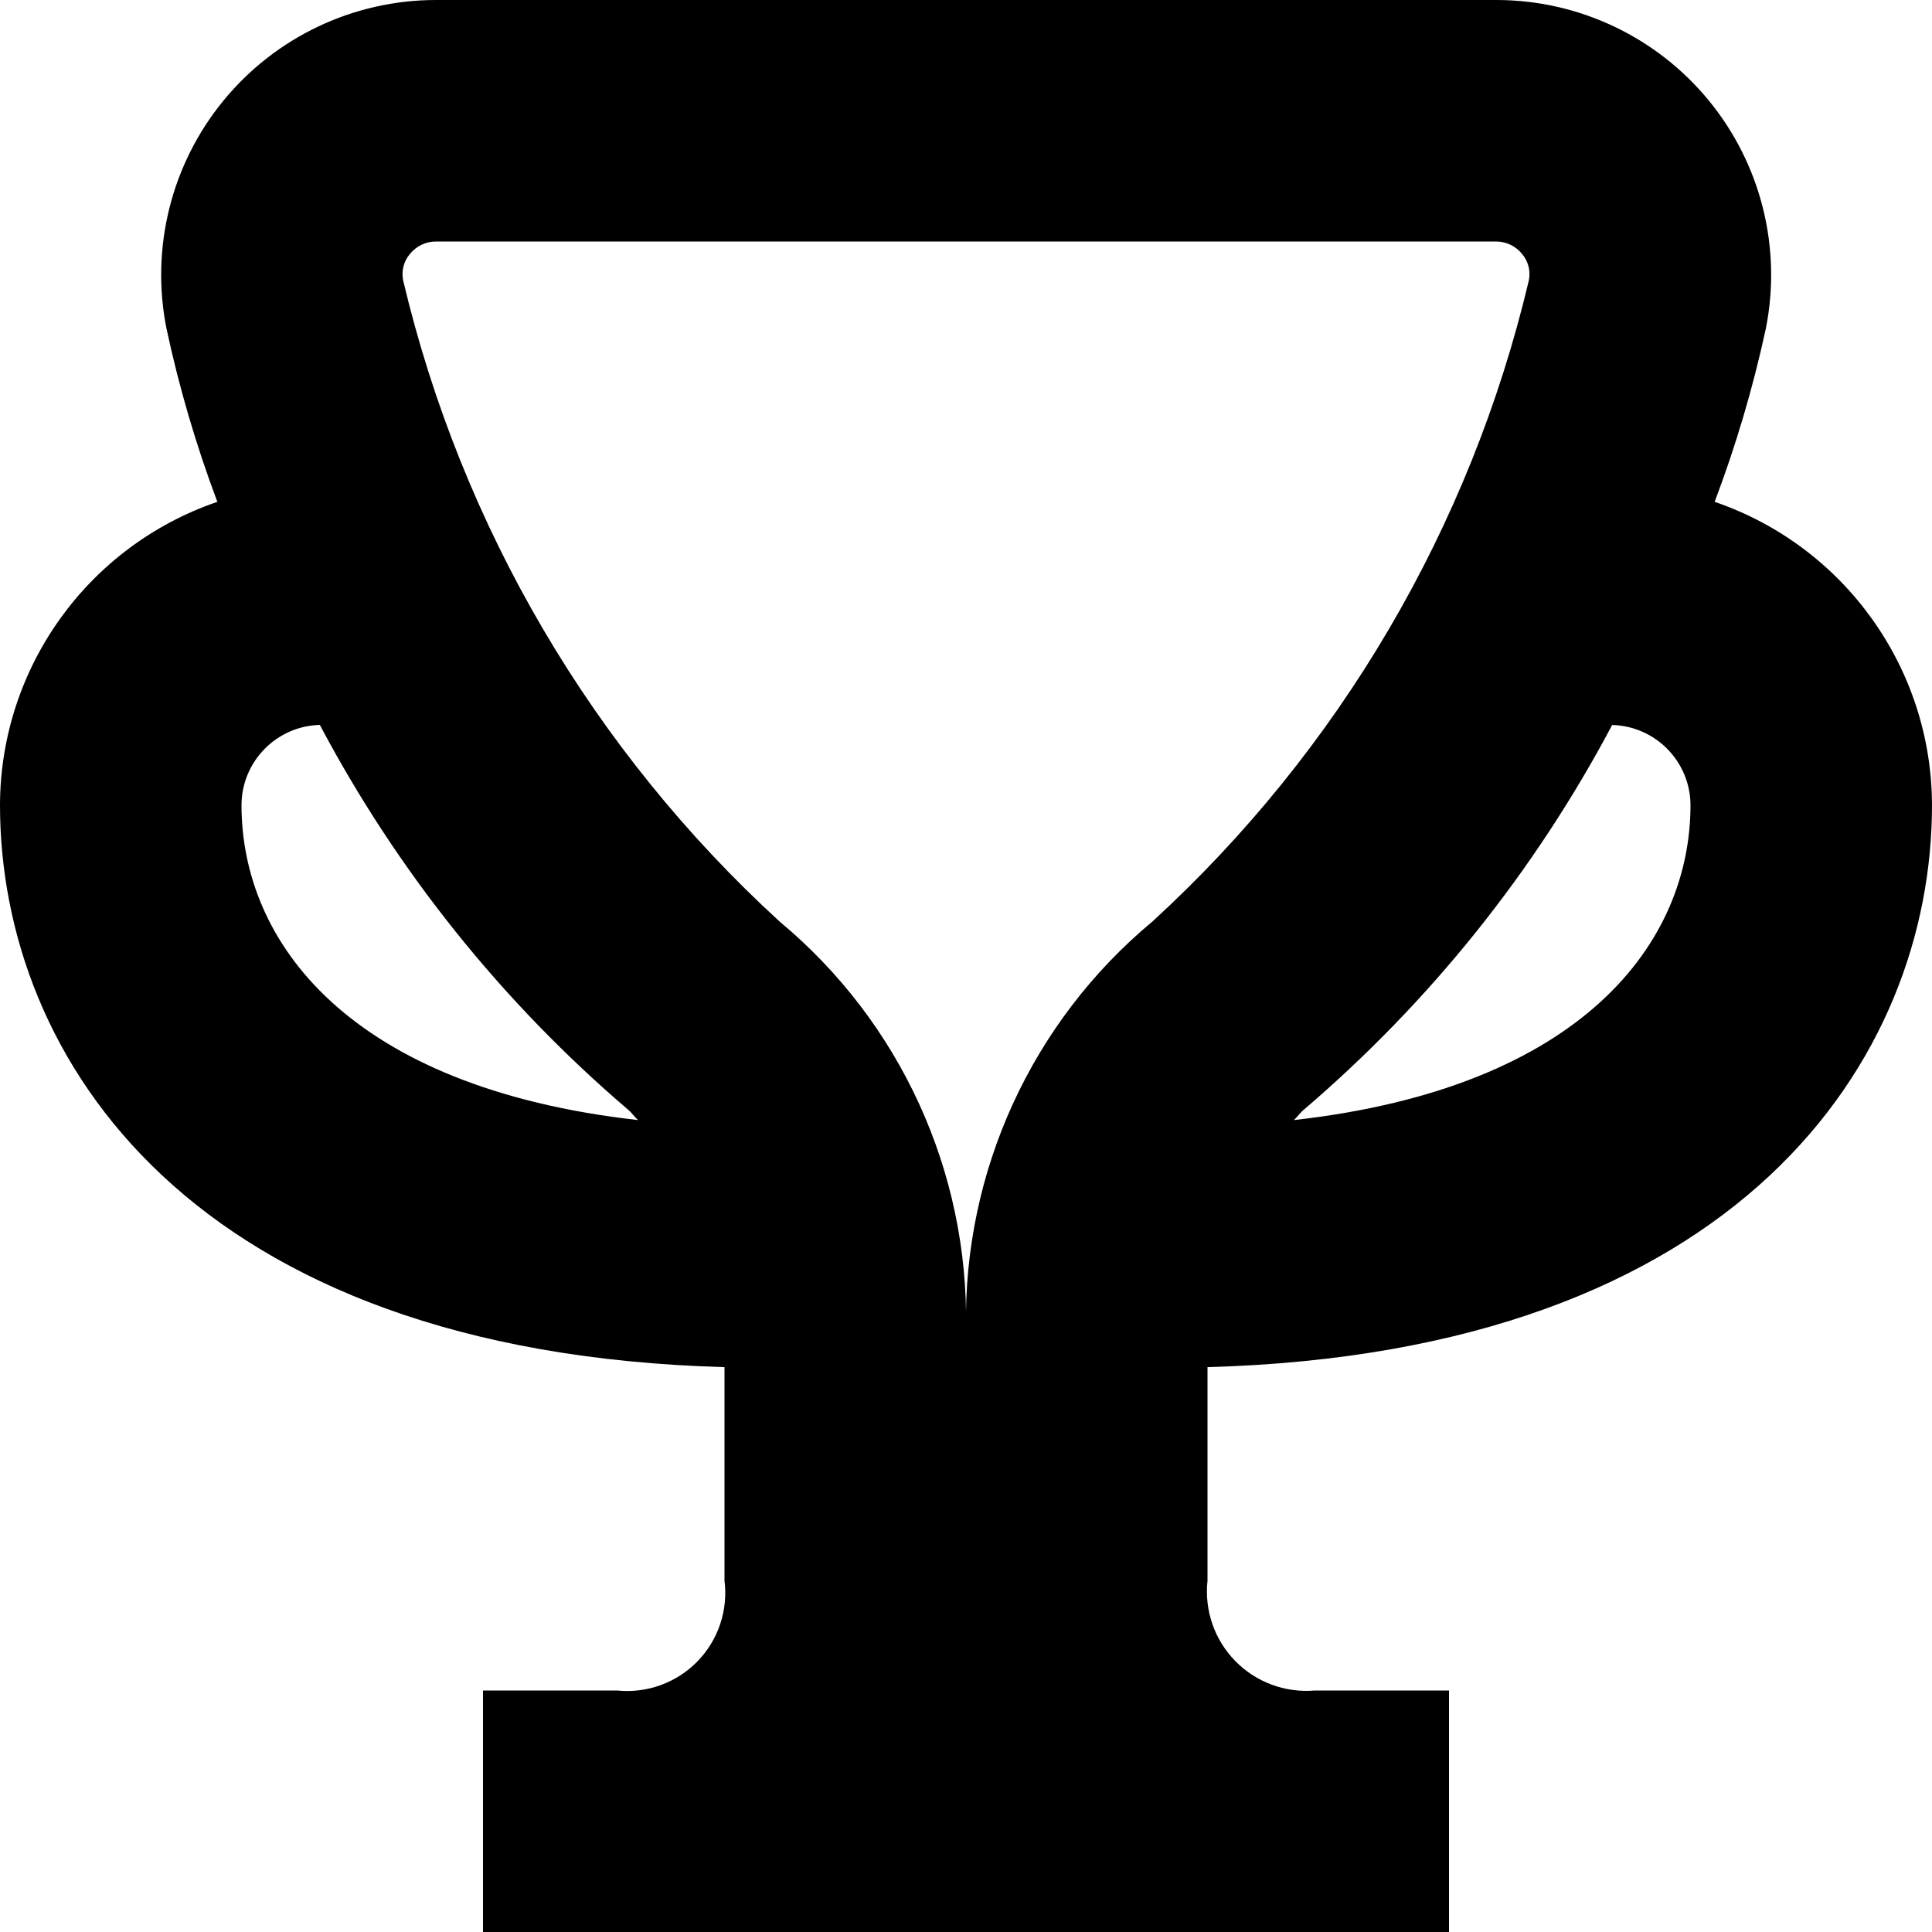
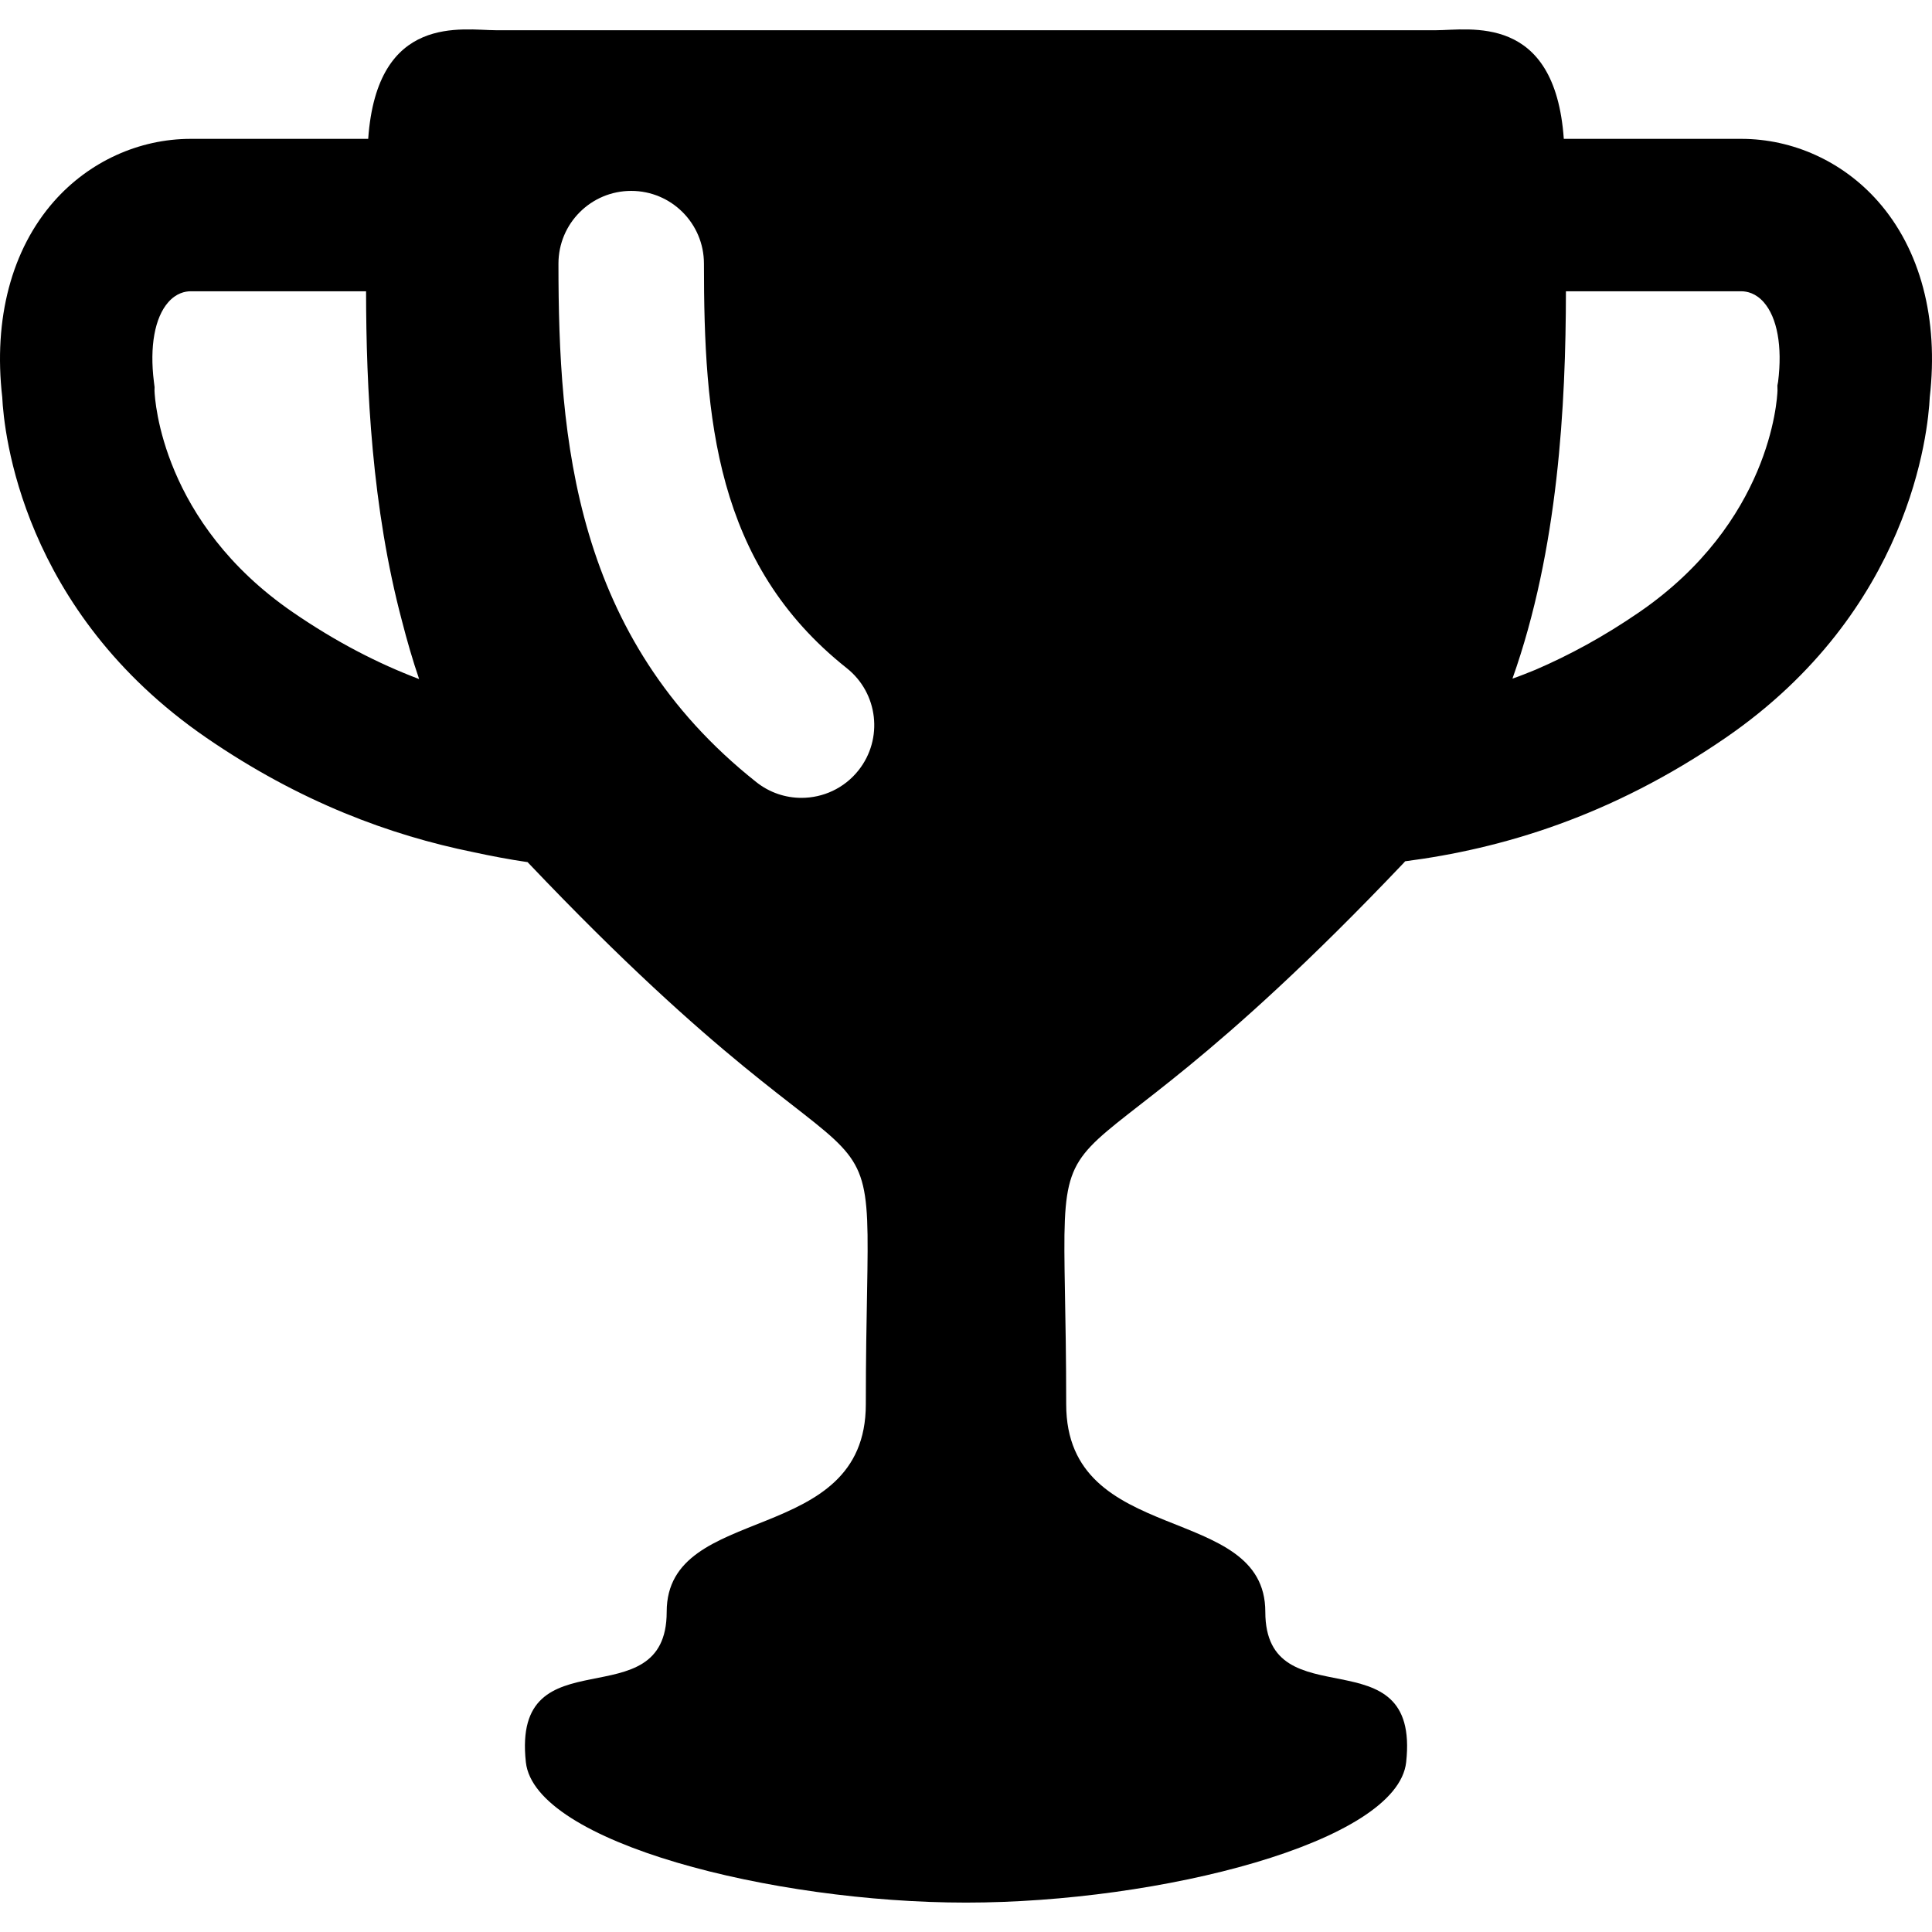
- <svg xmlns="http://www.w3.org/2000/svg" id="Layer_1" data-name="Layer 1" viewBox="0 0 24 24" width="512" height="512">
-   <path d="M24,10a3.992,3.992,0,0,0-2.7-3.766,15.079,15.079,0,0,0,.636-2.153A3.414,3.414,0,0,0,18.587,0H5.413A3.414,3.414,0,0,0,2.068,4.081,15.079,15.079,0,0,0,2.7,6.234,3.992,3.992,0,0,0,0,10c0,3.15,2.379,6.8,9,6.983v2.654A1.218,1.218,0,0,1,7.667,21H6v3H18V21H16.333A1.234,1.234,0,0,1,15,19.637V16.983C21.621,16.8,24,13.15,24,10Zm-3,0c0,1.7-1.33,3.51-4.927,3.914.045-.041.08-.094.127-.132a16.374,16.374,0,0,0,3.827-4.776A1,1,0,0,1,21,10ZM5.092,3.155A.415.415,0,0,1,5.413,3H18.587a.415.415,0,0,1,.321.155.387.387,0,0,1,.084.328,15.7,15.7,0,0,1-4.678,7.966A6.426,6.426,0,0,0,12,16.5a6.424,6.424,0,0,0-2.313-5.05A15.7,15.7,0,0,1,5.008,3.483.387.387,0,0,1,5.092,3.155ZM3,10a1,1,0,0,1,.973-.995A16.357,16.357,0,0,0,7.8,13.783c.047.038.081.091.126.131C4.33,13.51,3,11.7,3,10Z" />
+ <svg xmlns="http://www.w3.org/2000/svg" height="800px" width="800px" version="1.1" id="_x32_" viewBox="0 0 512 512" xml:space="preserve">
+   <style type="text/css">
+ 	.st0{fill:#000000;}
+ </style>
+   <g>
+     <path class="st0" d="M497.679,53.348c-9.285-10.52-22.496-16.551-36.246-16.551h-47.01c-2.358-33.432-25.059-28.785-33.9-28.785   c-9.33,0-124.522,0-124.522,0s-115.191,0-124.521,0c-8.842,0-31.547-4.646-33.904,28.785h-47.01   c-13.748,0-26.959,6.033-36.246,16.551C3.064,66.1-1.793,84.503,0.594,105.255c0.442,9.219,5.098,56.574,54.09,90.256   c24.898,17.117,48.828,25.844,70.598,30.285c4.771,1.031,9.598,1.957,14.545,2.68c0.068,0.076,0.135,0.154,0.205,0.229   c101.859,107.191,89.42,45.18,89.42,143.435c0,38.092-52.771,25.762-52.771,55c0,29.236-41.129,5.174-37.322,39.863   c2.332,21.264,65.318,37.205,116.644,37.205c51.322,0,114.312-15.942,116.644-37.205c3.805-34.689-37.326-10.627-37.326-39.863   c0-29.238-52.768-16.908-52.768-55c0-98.256-12.44-36.244,89.42-143.435c0.14-0.149,0.27-0.307,0.41-0.457   c25.365-3.285,54.457-11.779,84.938-32.736c48.988-33.682,53.644-81.037,54.086-90.256   C513.794,84.503,508.935,66.098,497.679,53.348z M471.214,101.165l-0.184,0.992l0.025,1.353   c-0.096,2.625-2.006,34.916-36.621,58.715c-9.467,6.51-18.627,11.444-27.535,15.276c-2.014,0.816-4.024,1.633-6.084,2.344   c12.162-34.25,14.137-72.558,14.172-102.654h46.445c1.558,0,3.857,0.502,5.965,2.888C470.99,84.149,472.382,91.833,471.214,101.165   z M227.514,204.143c-3.805,4.799-9.436,7.299-15.117,7.299c-4.198,0-8.424-1.363-11.967-4.174   c-48.381-38.371-52.434-91.045-52.434-137.404c0-10.646,8.633-19.277,19.279-19.277c10.646,0,19.277,8.631,19.277,19.277   c0,40.676,2.895,79.482,37.836,107.195C232.73,183.676,234.129,195.802,227.514,204.143z M77.566,162.225   c-34.584-23.777-36.524-56.029-36.623-58.707l0.022-0.92l-0.18-1.434c-1.168-9.33,0.224-17.016,3.818-21.086   c2.108-2.386,4.406-2.888,5.963-2.888h46.445c0.031,25.693,1.533,57.357,9.52,87.386c1.332,5.178,2.808,10.326,4.543,15.385   C100.31,175.89,89.16,170.196,77.566,162.225z" />
+   </g>
</svg>
